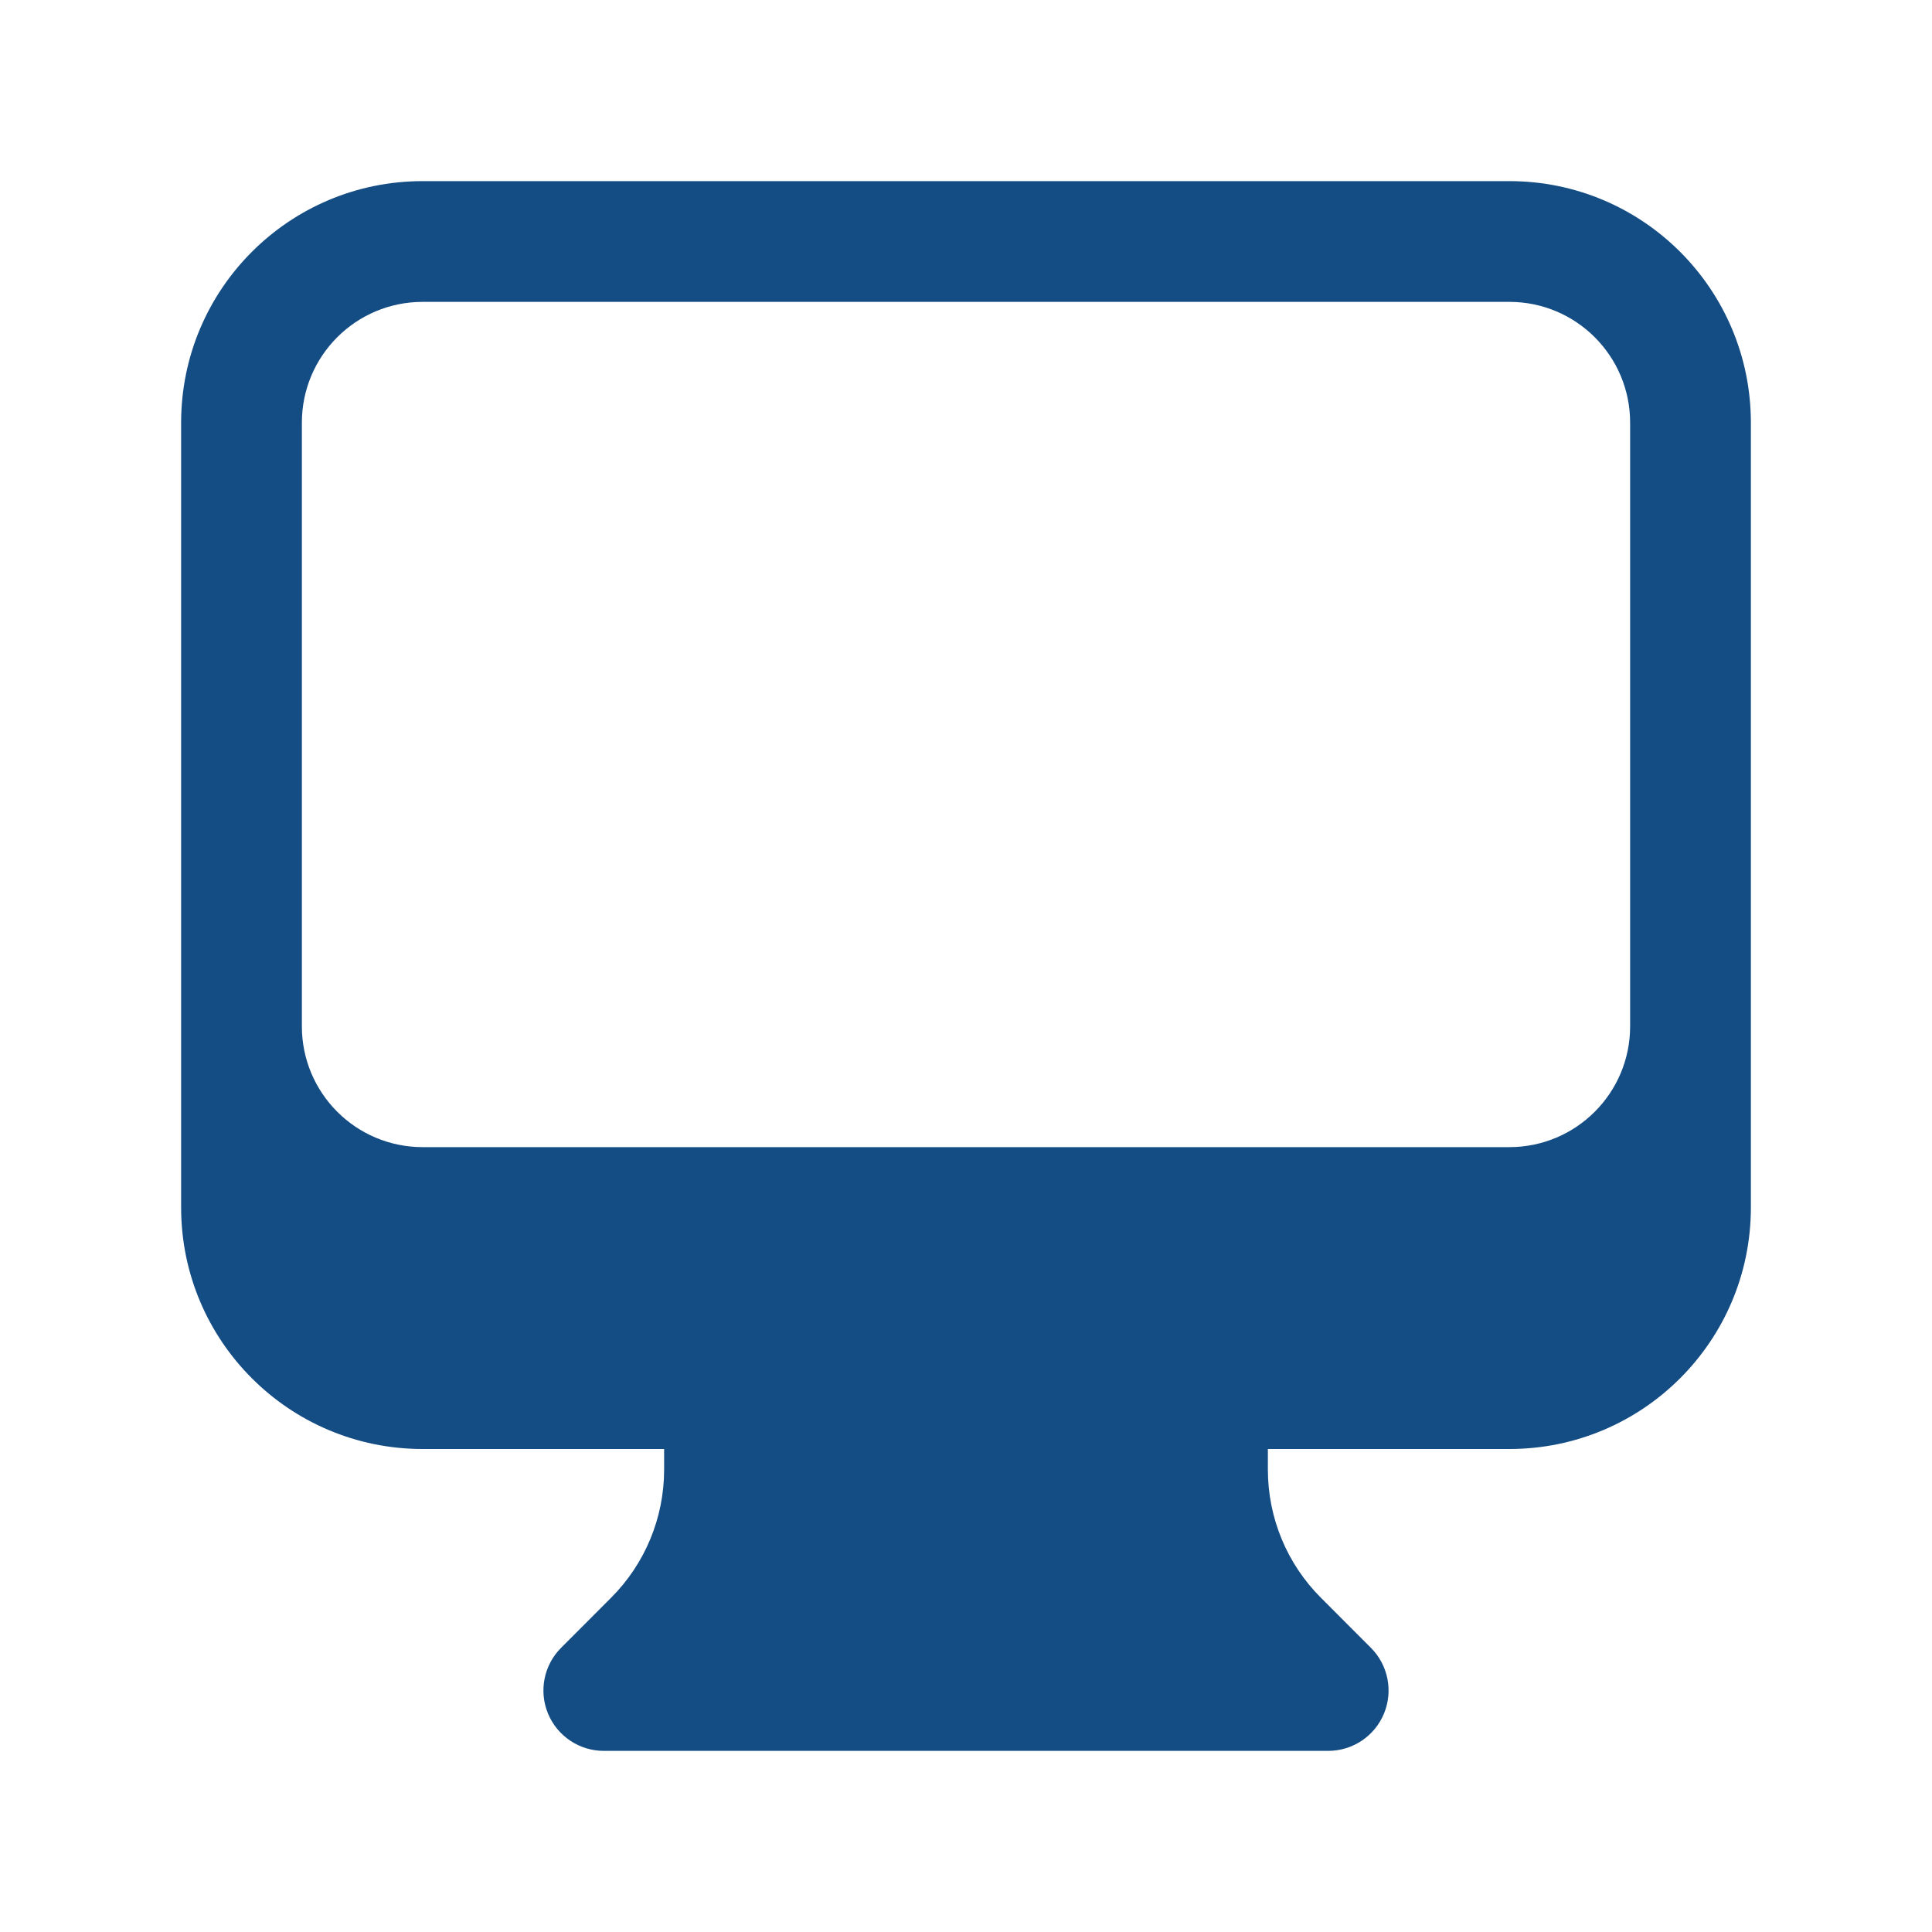
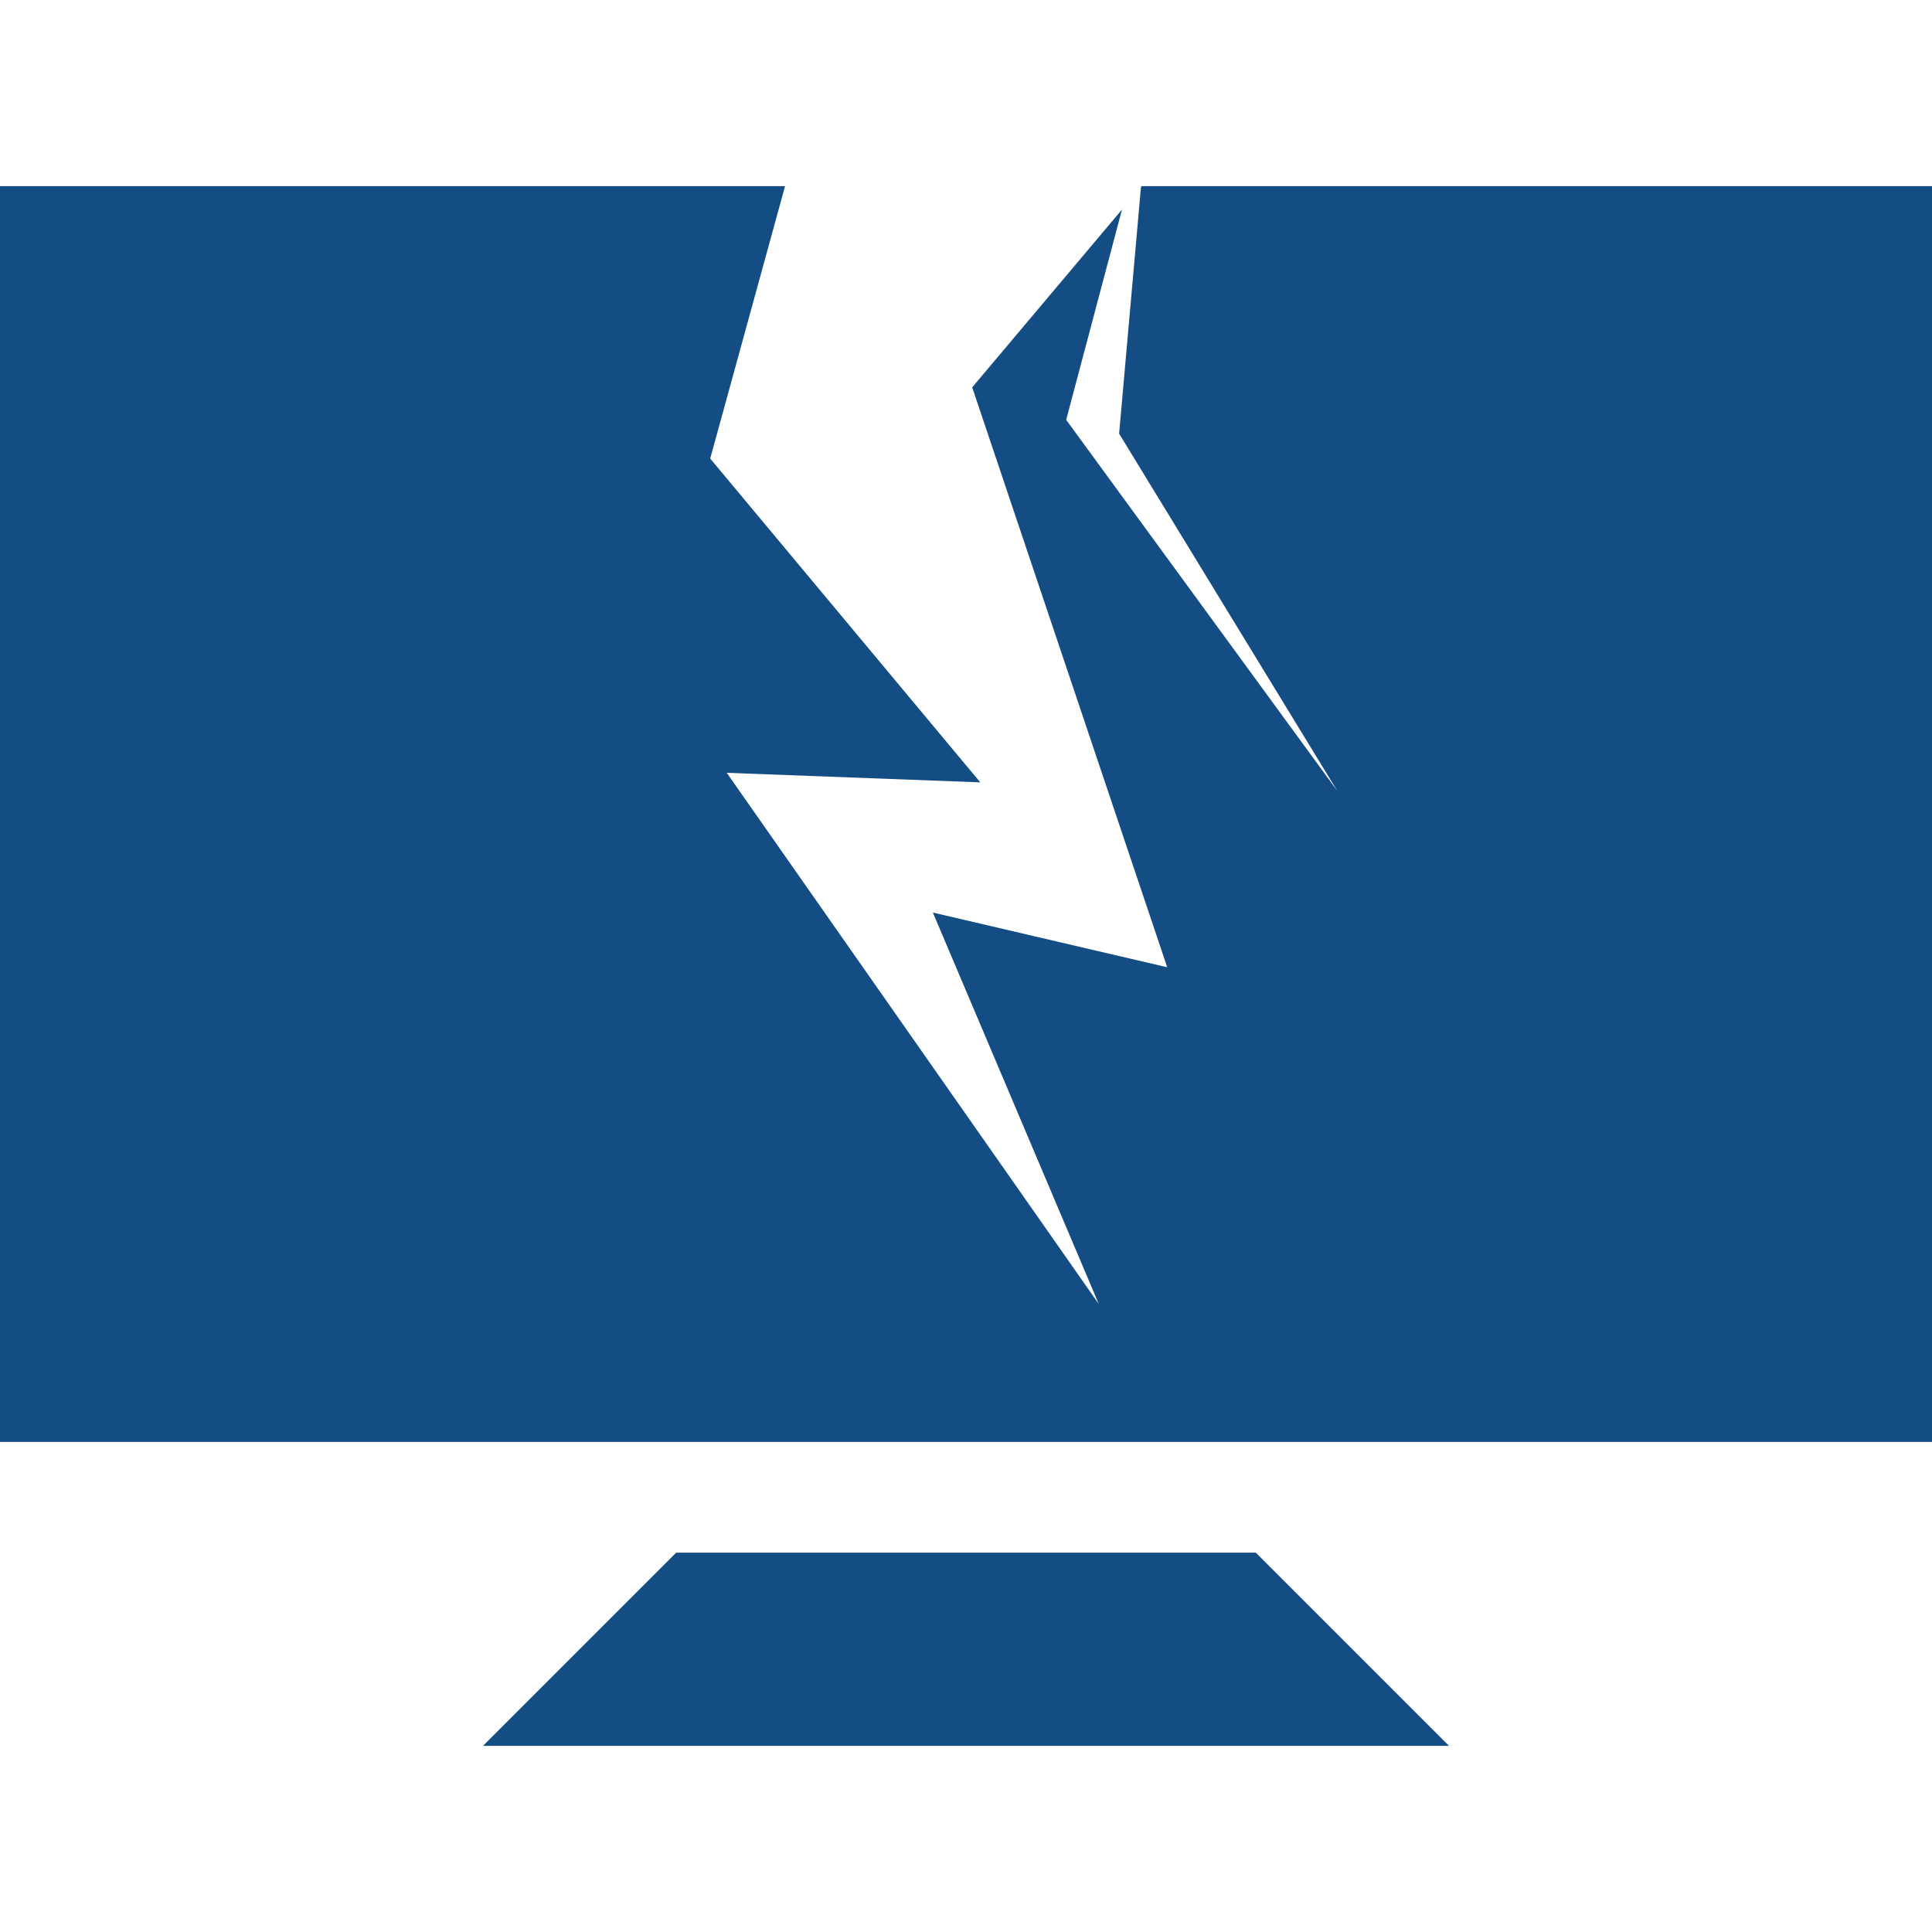
- <svg xmlns="http://www.w3.org/2000/svg" viewBox="0 0 24 24" fill="#144C84" class="w-6 h-6">
-   <path fill-rule="evenodd" d="M2.25 5.25a3 3 0 013-3h13.5a3 3 0 013 3V15a3 3 0 01-3 3h-3v.257c0 .597.237 1.17.659 1.591l.621.622a.75.75 0 01-.53 1.28h-9a.75.75 0 01-.53-1.28l.621-.622a2.25 2.25 0 00.659-1.59V18h-3a3 3 0 01-3-3V5.25zm1.5 0v7.5a1.5 1.5 0 001.5 1.5h13.5a1.5 1.5 0 001.5-1.5v-7.5a1.5 1.5 0 00-1.5-1.5H5.25a1.5 1.5 0 00-1.5 1.5z" clip-rule="evenodd" />
+ <svg xmlns="http://www.w3.org/2000/svg" height="200px" width="200px" version="1.1" id="Capa_1" viewBox="0 0 71.577 71.577" xml:space="preserve" fill="#144C84">
+   <g id="SVGRepo_bgCarrier" stroke-width="0" />
+   <g id="SVGRepo_tracerCarrier" stroke-linecap="round" stroke-linejoin="round" />
+   <g id="SVGRepo_iconCarrier">
+     <g>
+       <g>
+         <polygon style="fill:#144C84;" points="46.525,57.523 25.052,57.523 17.894,64.681 53.683,64.681 " />
+         <polygon style="fill:#144C84;" points="42.295,6.896 42.27,6.939 41.461,16.065 49.546,29.304 39.5,15.554 41.568,7.763 36.018,14.351 43.243,35.835 34.561,33.809 40.709,48.314 26.924,28.631 36.318,28.985 26.312,16.989 29.085,6.896 0,6.896 0,53.422 71.577,53.422 71.577,6.896 " />
+       </g>
+     </g>
+   </g>
</svg>
